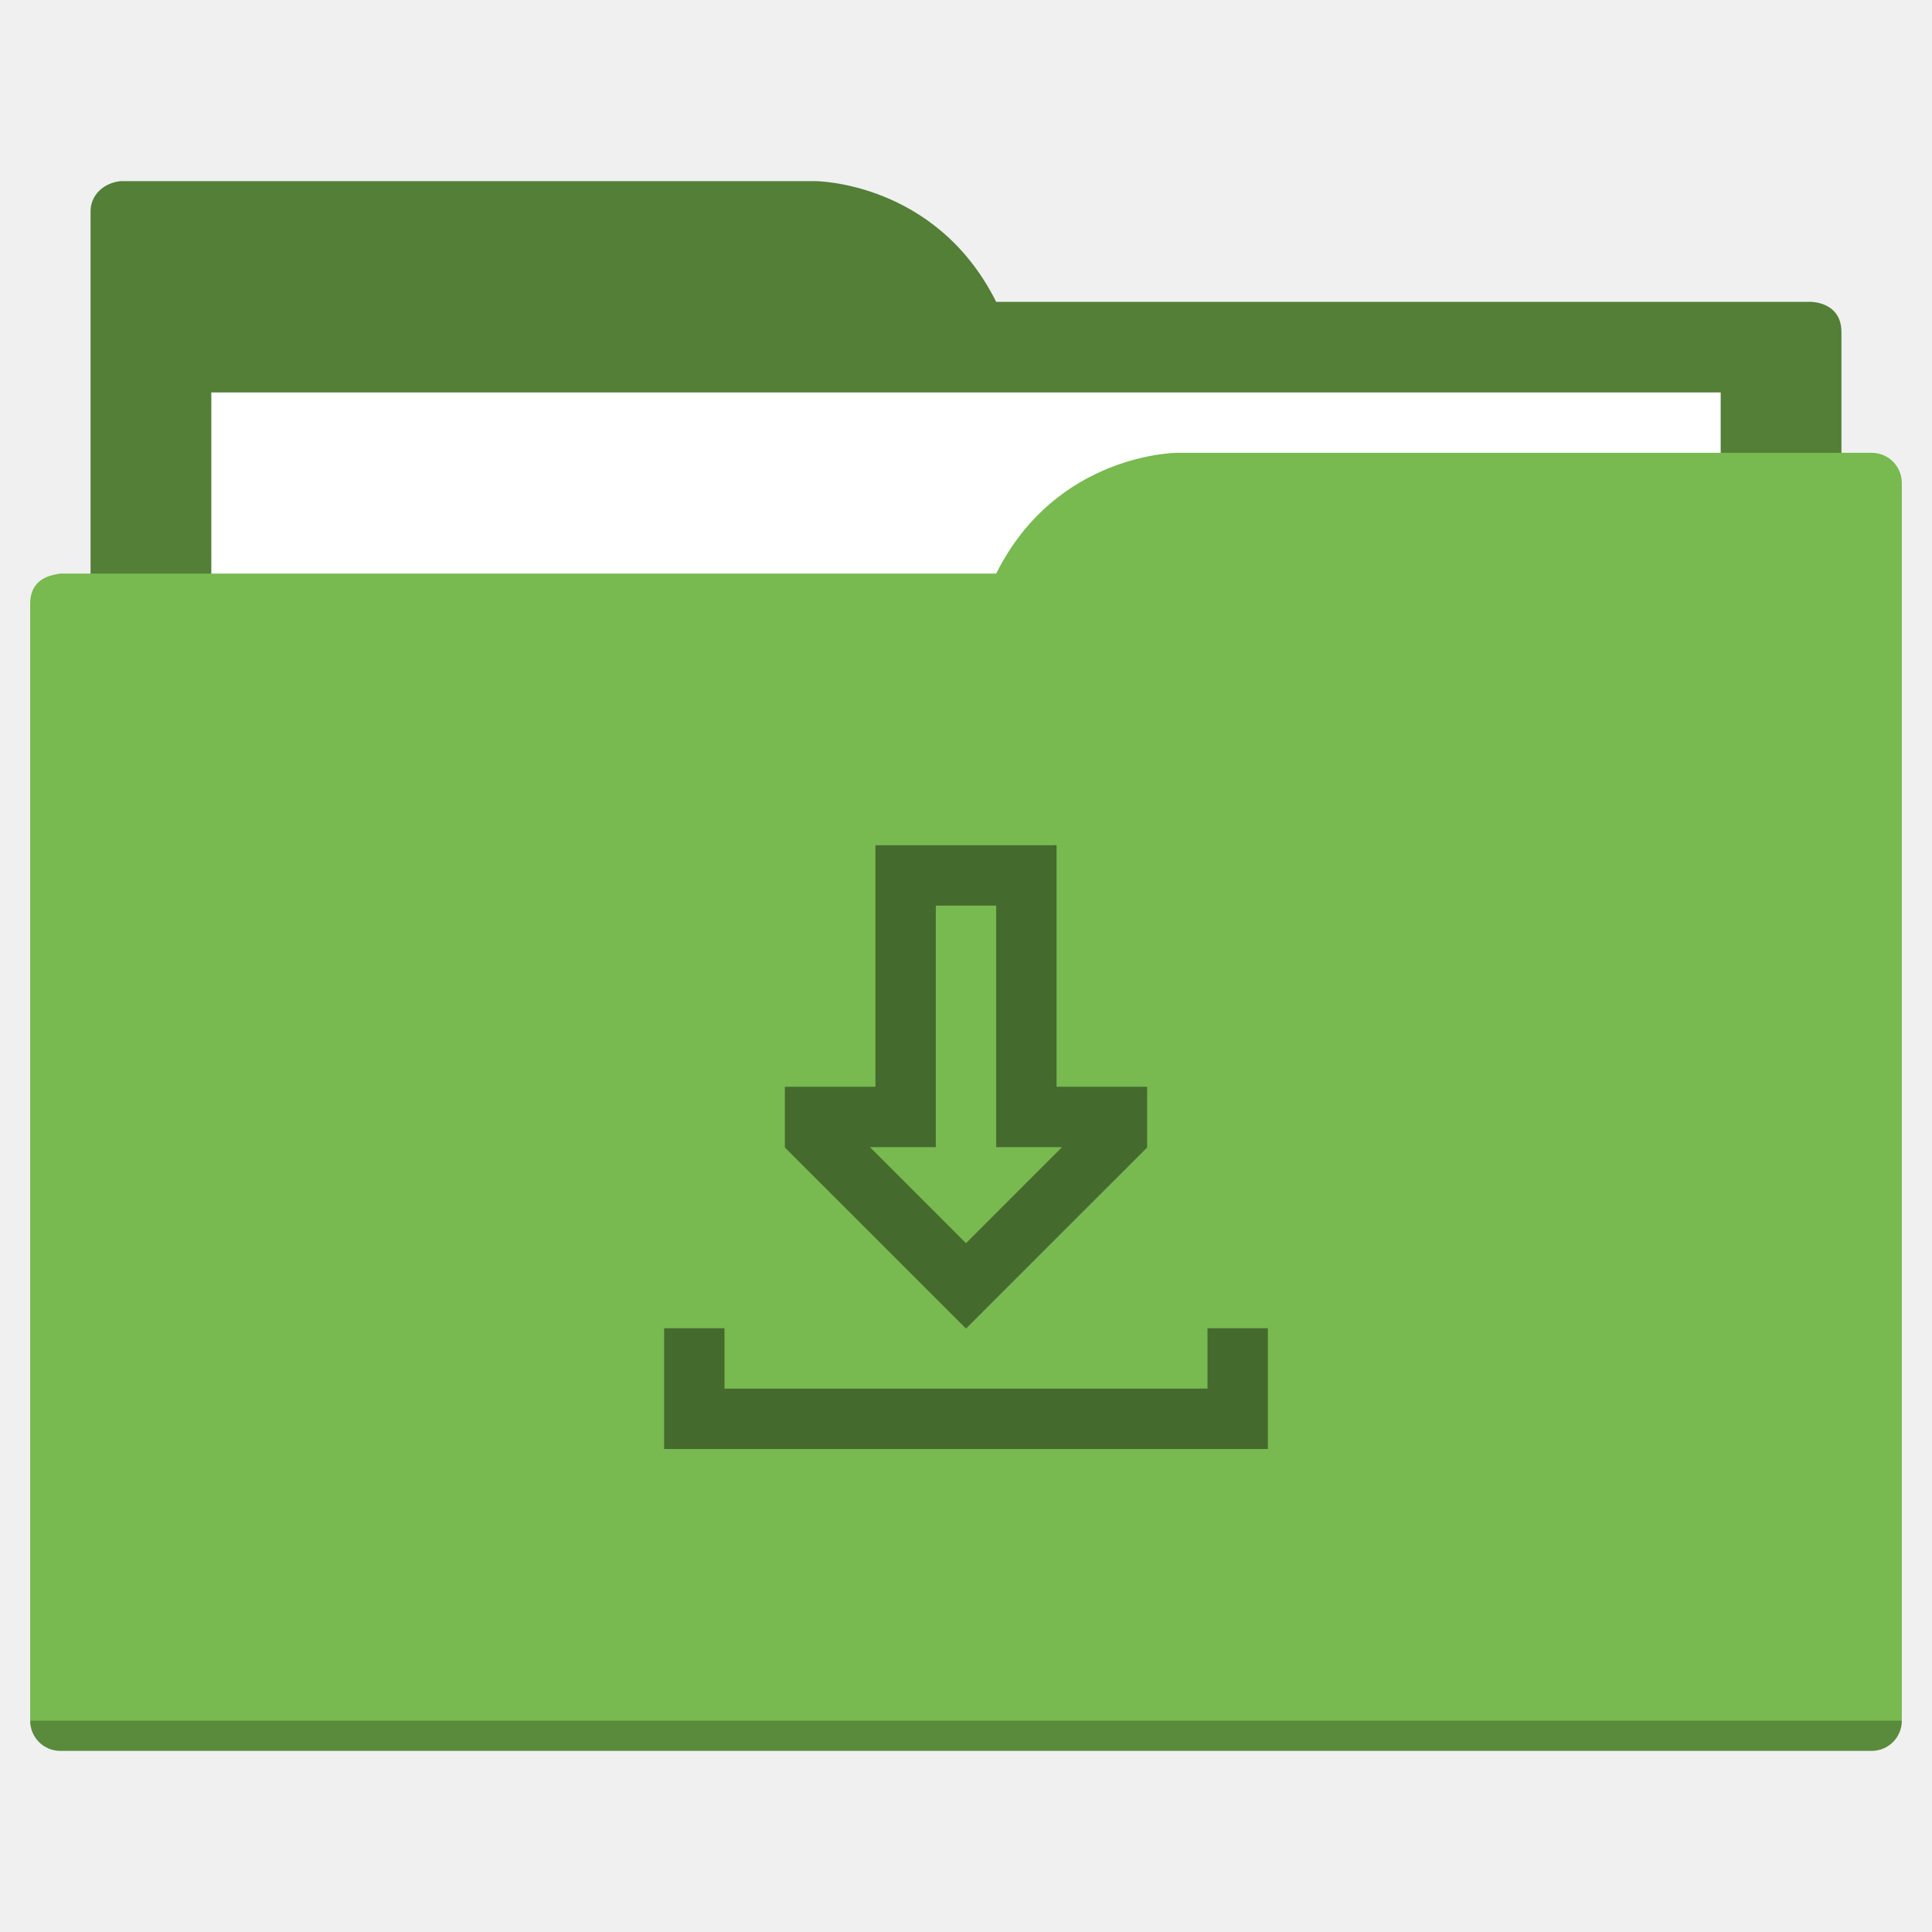
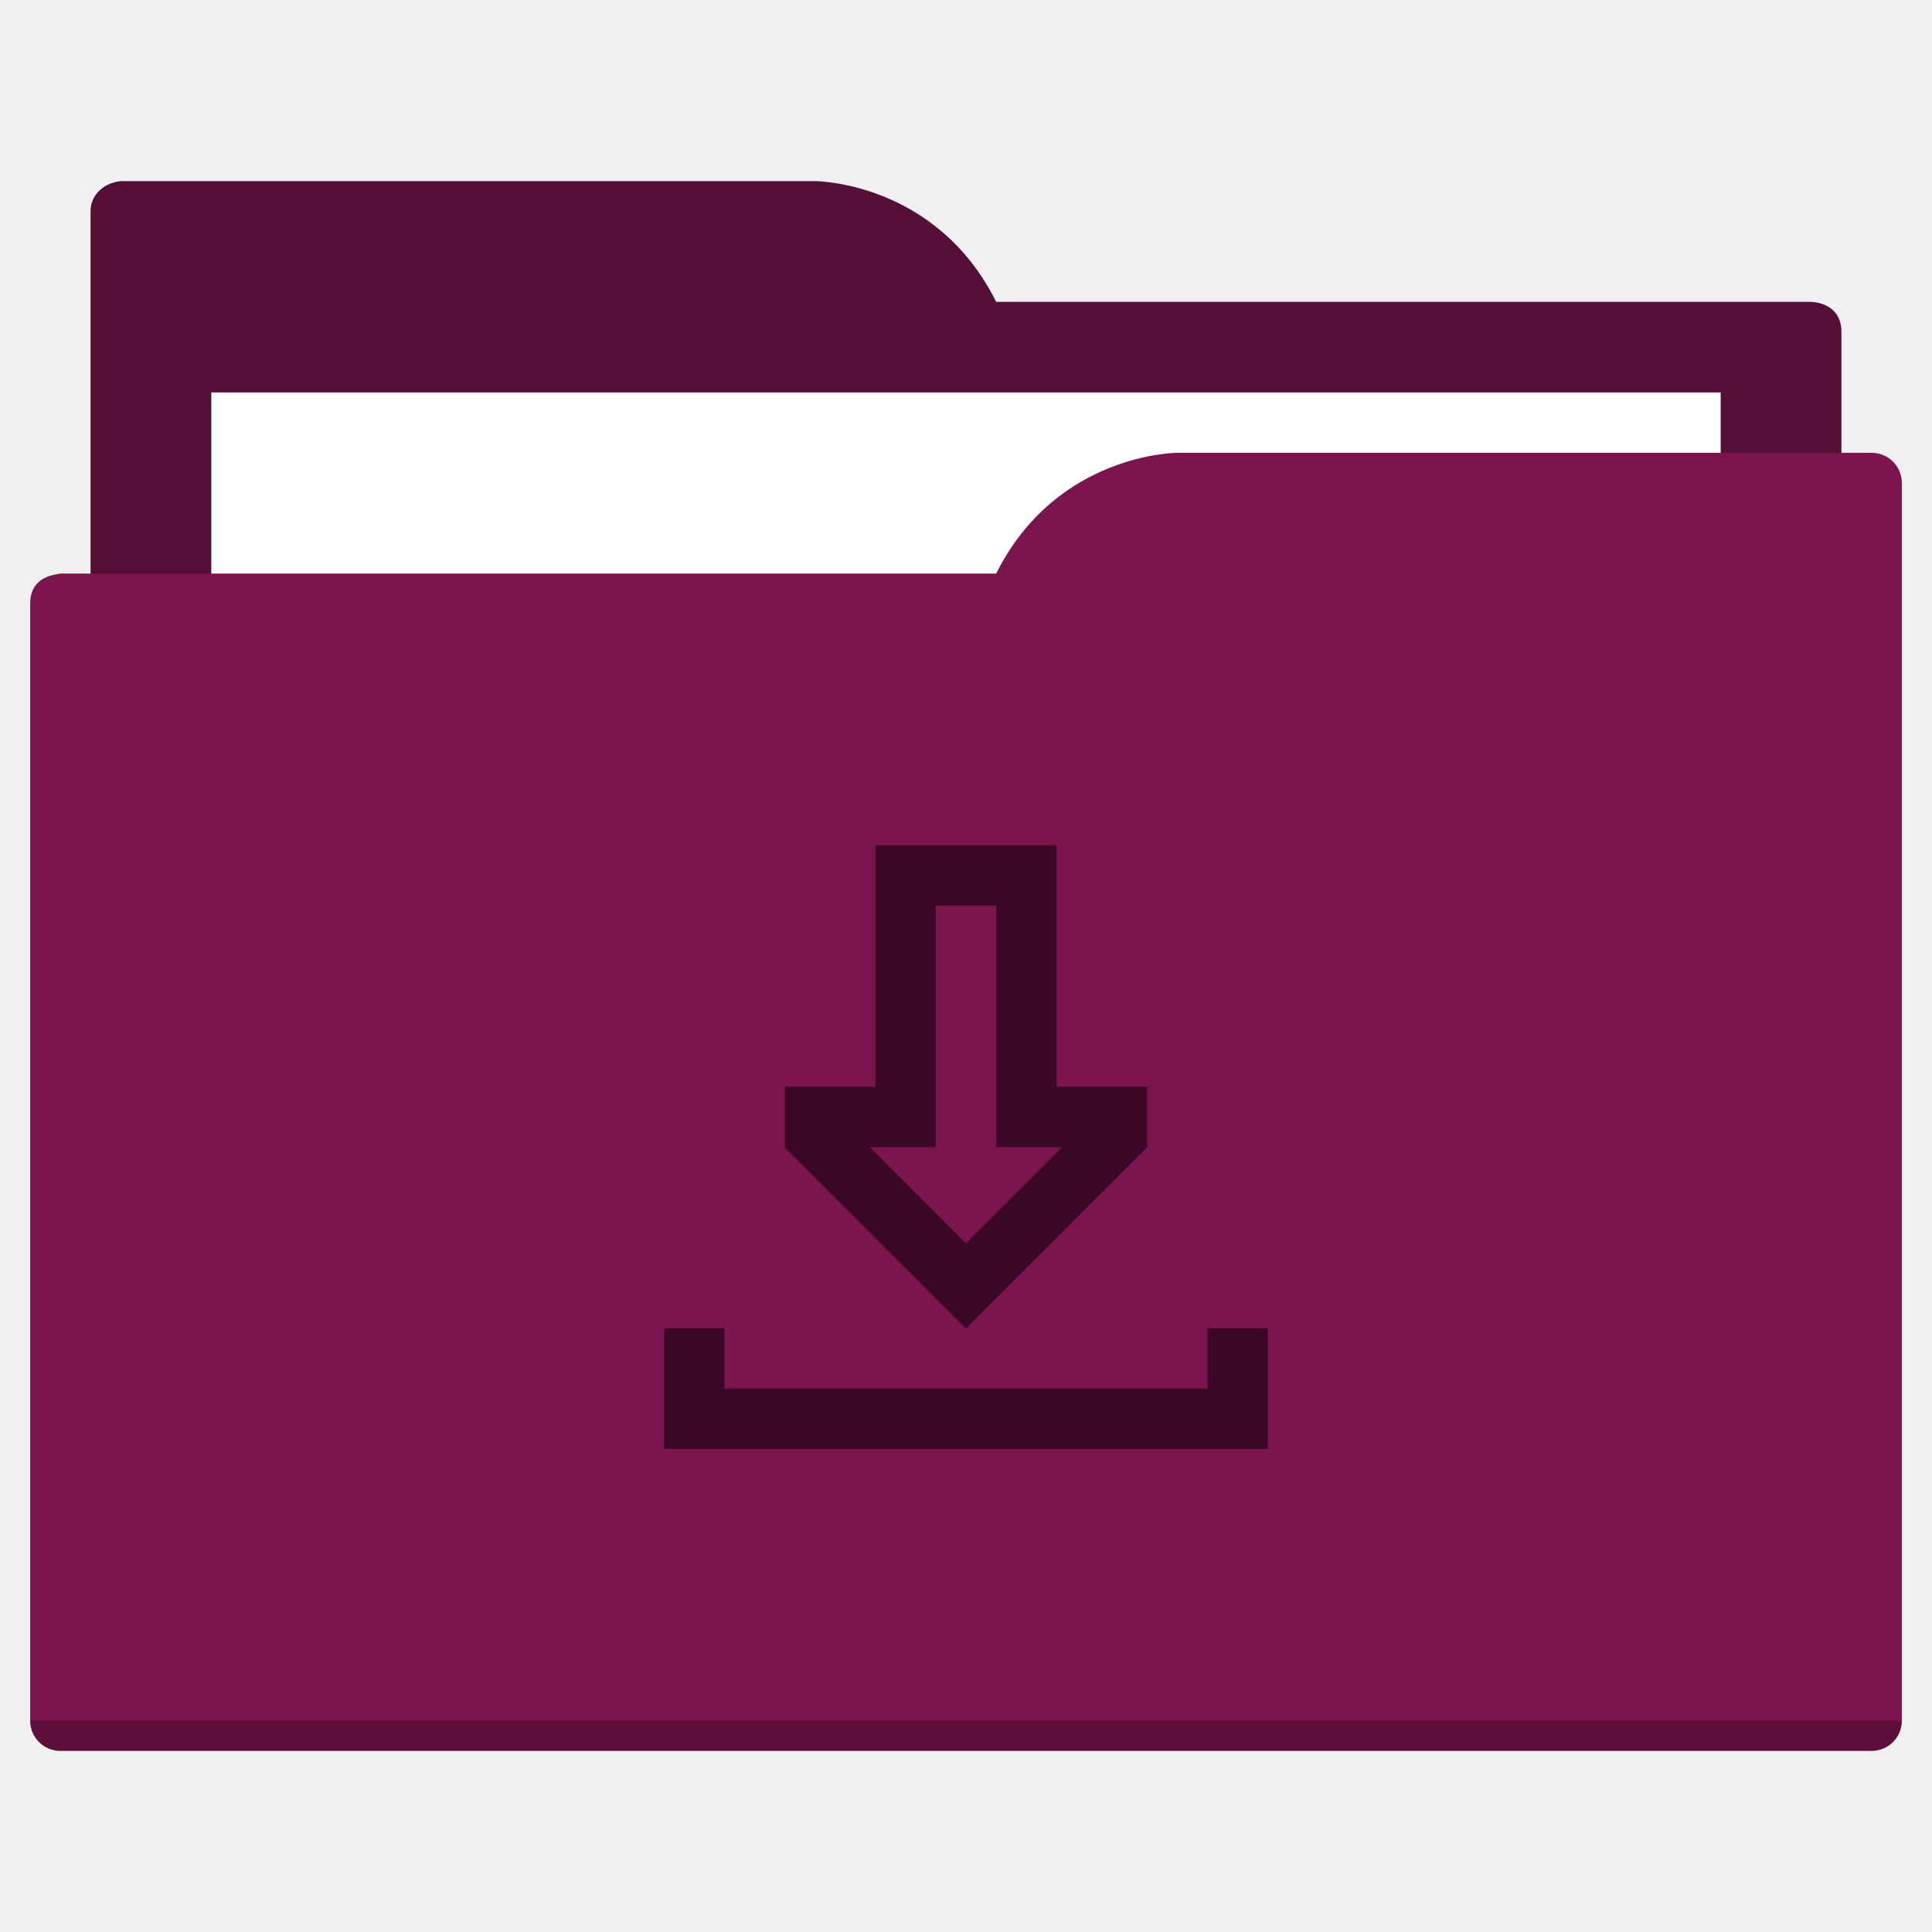
<svg xmlns="http://www.w3.org/2000/svg" width="64" height="64" id="svg5453" version="1.1" viewBox="0 0 64 64">
  <defs id="defs5455" />
  <g id="layer1" transform="translate(-384.5714,-483.798)">
-     <path style="fill:#537f37;fill-opacity:1;fill-rule:evenodd;stroke:none;stroke-width:1px;stroke-linecap:butt;stroke-linejoin:miter;stroke-opacity:1" d="M 4 6 C 3.449 6.055 3 6.446 3 7 L 3 9 L 3 49 L 61 49 L 61 14 L 61 13 L 61 11 C 61 10 60 10 60 10 L 58 10 L 37 10 L 33 10 C 31 6 27 6 27 6 L 5 6 L 4 6 z " transform="translate(384.5714,483.798)" id="folderTab" />
+     <path style="fill:#550e36;fill-opacity:1;fill-rule:evenodd;stroke:none;stroke-width:1px;stroke-linecap:butt;stroke-linejoin:miter;stroke-opacity:1" d="M 4 6 C 3.449 6.055 3 6.446 3 7 L 3 9 L 3 49 L 61 49 L 61 14 L 61 13 L 61 11 C 61 10 60 10 60 10 L 58 10 L 37 10 L 33 10 C 31 6 27 6 27 6 L 5 6 L 4 6 z " transform="translate(384.5714,483.798)" id="folderTab" />
    <path style="color:#000000;text-decoration:none;text-decoration-line:none;text-decoration-style:solid;text-decoration-color:#000000;white-space:normal;clip-rule:nonzero;display:inline;overflow:visible;visibility:visible;opacity:1;isolation:auto;mix-blend-mode:normal;color-interpolation:sRGB;color-interpolation-filters:linearRGB;solid-color:#000000;solid-opacity:1;fill:#ffffff;fill-opacity:1;fill-rule:nonzero;stroke:none;stroke-width:1;stroke-linecap:butt;stroke-linejoin:miter;stroke-miterlimit:4;stroke-dasharray:none;stroke-dashoffset:0;stroke-opacity:1;color-rendering:auto;image-rendering:auto;shape-rendering:auto;text-rendering:auto;enable-background:accumulate" d="m 391.571,496.798 50,0 0,32 -50,0 z" id="folderPaper" />
-     <path style="fill:#78b950;fill-opacity:1;fill-rule:evenodd;stroke:none;stroke-width:1px;stroke-linecap:butt;stroke-linejoin:miter;stroke-opacity:1" d="M 39 15 C 39 15 35 15 33 19 L 29 19 L 4 19 L 2 19 C 2 19 1.868 19.017 1.711 19.059 C 1.665 19.073 1.619 19.081 1.576 19.102 C 1.302 19.211 1 19.445 1 20 L 1 22 L 1 23 L 1 57 C 1 57.554 1.446 58 2 58 L 62 58 C 62.554 58 63 57.554 63 57 L 63 18 L 63 16 C 63 15.446 62.554 15 62 15 L 61 15 L 39 15 z " transform="translate(384.5714,483.798)" id="folderFront" />
+     <path style="fill:#7c144f;fill-opacity:1;fill-rule:evenodd;stroke:none;stroke-width:1px;stroke-linecap:butt;stroke-linejoin:miter;stroke-opacity:1" d="M 39 15 C 39 15 35 15 33 19 L 29 19 L 4 19 L 2 19 C 2 19 1.868 19.017 1.711 19.059 C 1.665 19.073 1.619 19.081 1.576 19.102 C 1.302 19.211 1 19.445 1 20 L 1 22 L 1 23 L 1 57 C 1 57.554 1.446 58 2 58 L 62 58 C 62.554 58 63 57.554 63 57 L 63 18 L 63 16 C 63 15.446 62.554 15 62 15 L 61 15 L 39 15 z " transform="translate(384.5714,483.798)" id="folderFront" />
    <path style="opacity:0.25;fill:#000000;fill-opacity:1;stroke:none" d="m 385.571,540.798 c 0,0.554 0.446,1 1,1 l 60,0 c 0.554,0 1,-0.446 1,-1 z" id="folderShadow" />
-     <path style="color:#000000;text-decoration:none;text-decoration-line:none;text-decoration-style:solid;text-decoration-color:#000000;white-space:normal;clip-rule:nonzero;display:inline;overflow:visible;visibility:visible;opacity:1;isolation:auto;mix-blend-mode:normal;color-interpolation:sRGB;color-interpolation-filters:linearRGB;solid-color:#000000;solid-opacity:1;fill:#456a2e;fill-opacity:1;fill-rule:nonzero;stroke:none;stroke-width:1;stroke-linecap:butt;stroke-linejoin:miter;stroke-miterlimit:4;stroke-dasharray:none;stroke-dashoffset:0;stroke-opacity:1;color-rendering:auto;image-rendering:auto;shape-rendering:auto;text-rendering:auto;enable-background:accumulate" d="m 29,28 0,8 -3,0 0,2 0,0.012 L 31.99,44 32,44 32.01,44 38,38.012 38,38 l 0,-2 -3,0 0,-8 -6,0 z m 2,2 2,0 0,6 0,2 2.182,0 L 32,41.182 28.818,38 31,38 l 0,-2 0,-6 z m -9,14 0,2 0,2 2,0 18,0 0,-2 0,-2 -2,0 0,2 -16,0 0,-2 -2,0 z" transform="translate(384.5714,483.798)" id="folderGlyph" />
-     <rect style="color:#000000;clip-rule:nonzero;display:inline;overflow:visible;visibility:visible;opacity:1;isolation:auto;mix-blend-mode:normal;color-interpolation:sRGB;color-interpolation-filters:linearRGB;solid-color:#000000;solid-opacity:1;fill:#537f37;fill-opacity:1;fill-rule:nonzero;stroke:none;stroke-width:1;stroke-linecap:butt;stroke-linejoin:miter;stroke-miterlimit:4;stroke-dasharray:none;stroke-dashoffset:0;stroke-opacity:1;color-rendering:auto;image-rendering:auto;shape-rendering:auto;text-rendering:auto;enable-background:accumulate" id="rect4157" width="5" height="5" x="377.571" y="483.798" />
-     <rect style="color:#000000;clip-rule:nonzero;display:inline;overflow:visible;visibility:visible;opacity:1;isolation:auto;mix-blend-mode:normal;color-interpolation:sRGB;color-interpolation-filters:linearRGB;solid-color:#000000;solid-opacity:1;fill:#78b950;fill-opacity:1;fill-rule:nonzero;stroke:none;stroke-width:1;stroke-linecap:butt;stroke-linejoin:miter;stroke-miterlimit:4;stroke-dasharray:none;stroke-dashoffset:0;stroke-opacity:1;color-rendering:auto;image-rendering:auto;shape-rendering:auto;text-rendering:auto;enable-background:accumulate" id="rect4157-5" width="5" height="5" x="377.571" y="491.798" />
-     <rect style="color:#000000;clip-rule:nonzero;display:inline;overflow:visible;visibility:visible;opacity:1;isolation:auto;mix-blend-mode:normal;color-interpolation:sRGB;color-interpolation-filters:linearRGB;solid-color:#000000;solid-opacity:1;fill:#456a2e;fill-opacity:1;fill-rule:nonzero;stroke:none;stroke-width:1;stroke-linecap:butt;stroke-linejoin:miter;stroke-miterlimit:4;stroke-dasharray:none;stroke-dashoffset:0;stroke-opacity:1;color-rendering:auto;image-rendering:auto;shape-rendering:auto;text-rendering:auto;enable-background:accumulate" id="rect4157-8" width="5" height="5" x="377.571" y="499.798" />
+     <path style="color:#000000;text-decoration:none;text-decoration-line:none;text-decoration-style:solid;text-decoration-color:#000000;white-space:normal;clip-rule:nonzero;display:inline;overflow:visible;visibility:visible;opacity:1;isolation:auto;mix-blend-mode:normal;color-interpolation:sRGB;color-interpolation-filters:linearRGB;solid-color:#000000;solid-opacity:1;fill:#3b0925;fill-opacity:1;fill-rule:nonzero;stroke:none;stroke-width:1;stroke-linecap:butt;stroke-linejoin:miter;stroke-miterlimit:4;stroke-dasharray:none;stroke-dashoffset:0;stroke-opacity:1;color-rendering:auto;image-rendering:auto;shape-rendering:auto;text-rendering:auto;enable-background:accumulate" d="m 29,28 0,8 -3,0 0,2 0,0.012 L 31.99,44 32,44 32.01,44 38,38.012 38,38 l 0,-2 -3,0 0,-8 -6,0 z m 2,2 2,0 0,6 0,2 2.182,0 L 32,41.182 28.818,38 31,38 l 0,-2 0,-6 z m -9,14 0,2 0,2 2,0 18,0 0,-2 0,-2 -2,0 0,2 -16,0 0,-2 -2,0 z" transform="translate(384.5714,483.798)" id="folderGlyph" />
+     <rect style="color:#000000;clip-rule:nonzero;display:inline;overflow:visible;visibility:visible;opacity:1;isolation:auto;mix-blend-mode:normal;color-interpolation:sRGB;color-interpolation-filters:linearRGB;solid-color:#000000;solid-opacity:1;fill:#550e36;fill-opacity:1;fill-rule:nonzero;stroke:none;stroke-width:1;stroke-linecap:butt;stroke-linejoin:miter;stroke-miterlimit:4;stroke-dasharray:none;stroke-dashoffset:0;stroke-opacity:1;color-rendering:auto;image-rendering:auto;shape-rendering:auto;text-rendering:auto;enable-background:accumulate" id="rect4157" width="5" height="5" x="377.571" y="483.798" />
+     <rect style="color:#000000;clip-rule:nonzero;display:inline;overflow:visible;visibility:visible;opacity:1;isolation:auto;mix-blend-mode:normal;color-interpolation:sRGB;color-interpolation-filters:linearRGB;solid-color:#000000;solid-opacity:1;fill:#7c144f;fill-opacity:1;fill-rule:nonzero;stroke:none;stroke-width:1;stroke-linecap:butt;stroke-linejoin:miter;stroke-miterlimit:4;stroke-dasharray:none;stroke-dashoffset:0;stroke-opacity:1;color-rendering:auto;image-rendering:auto;shape-rendering:auto;text-rendering:auto;enable-background:accumulate" id="rect4157-5" width="5" height="5" x="377.571" y="491.798" />
+     <rect style="color:#000000;clip-rule:nonzero;display:inline;overflow:visible;visibility:visible;opacity:1;isolation:auto;mix-blend-mode:normal;color-interpolation:sRGB;color-interpolation-filters:linearRGB;solid-color:#000000;solid-opacity:1;fill:#3b0925;fill-opacity:1;fill-rule:nonzero;stroke:none;stroke-width:1;stroke-linecap:butt;stroke-linejoin:miter;stroke-miterlimit:4;stroke-dasharray:none;stroke-dashoffset:0;stroke-opacity:1;color-rendering:auto;image-rendering:auto;shape-rendering:auto;text-rendering:auto;enable-background:accumulate" id="rect4157-8" width="5" height="5" x="377.571" y="499.798" />
  </g>
</svg>
